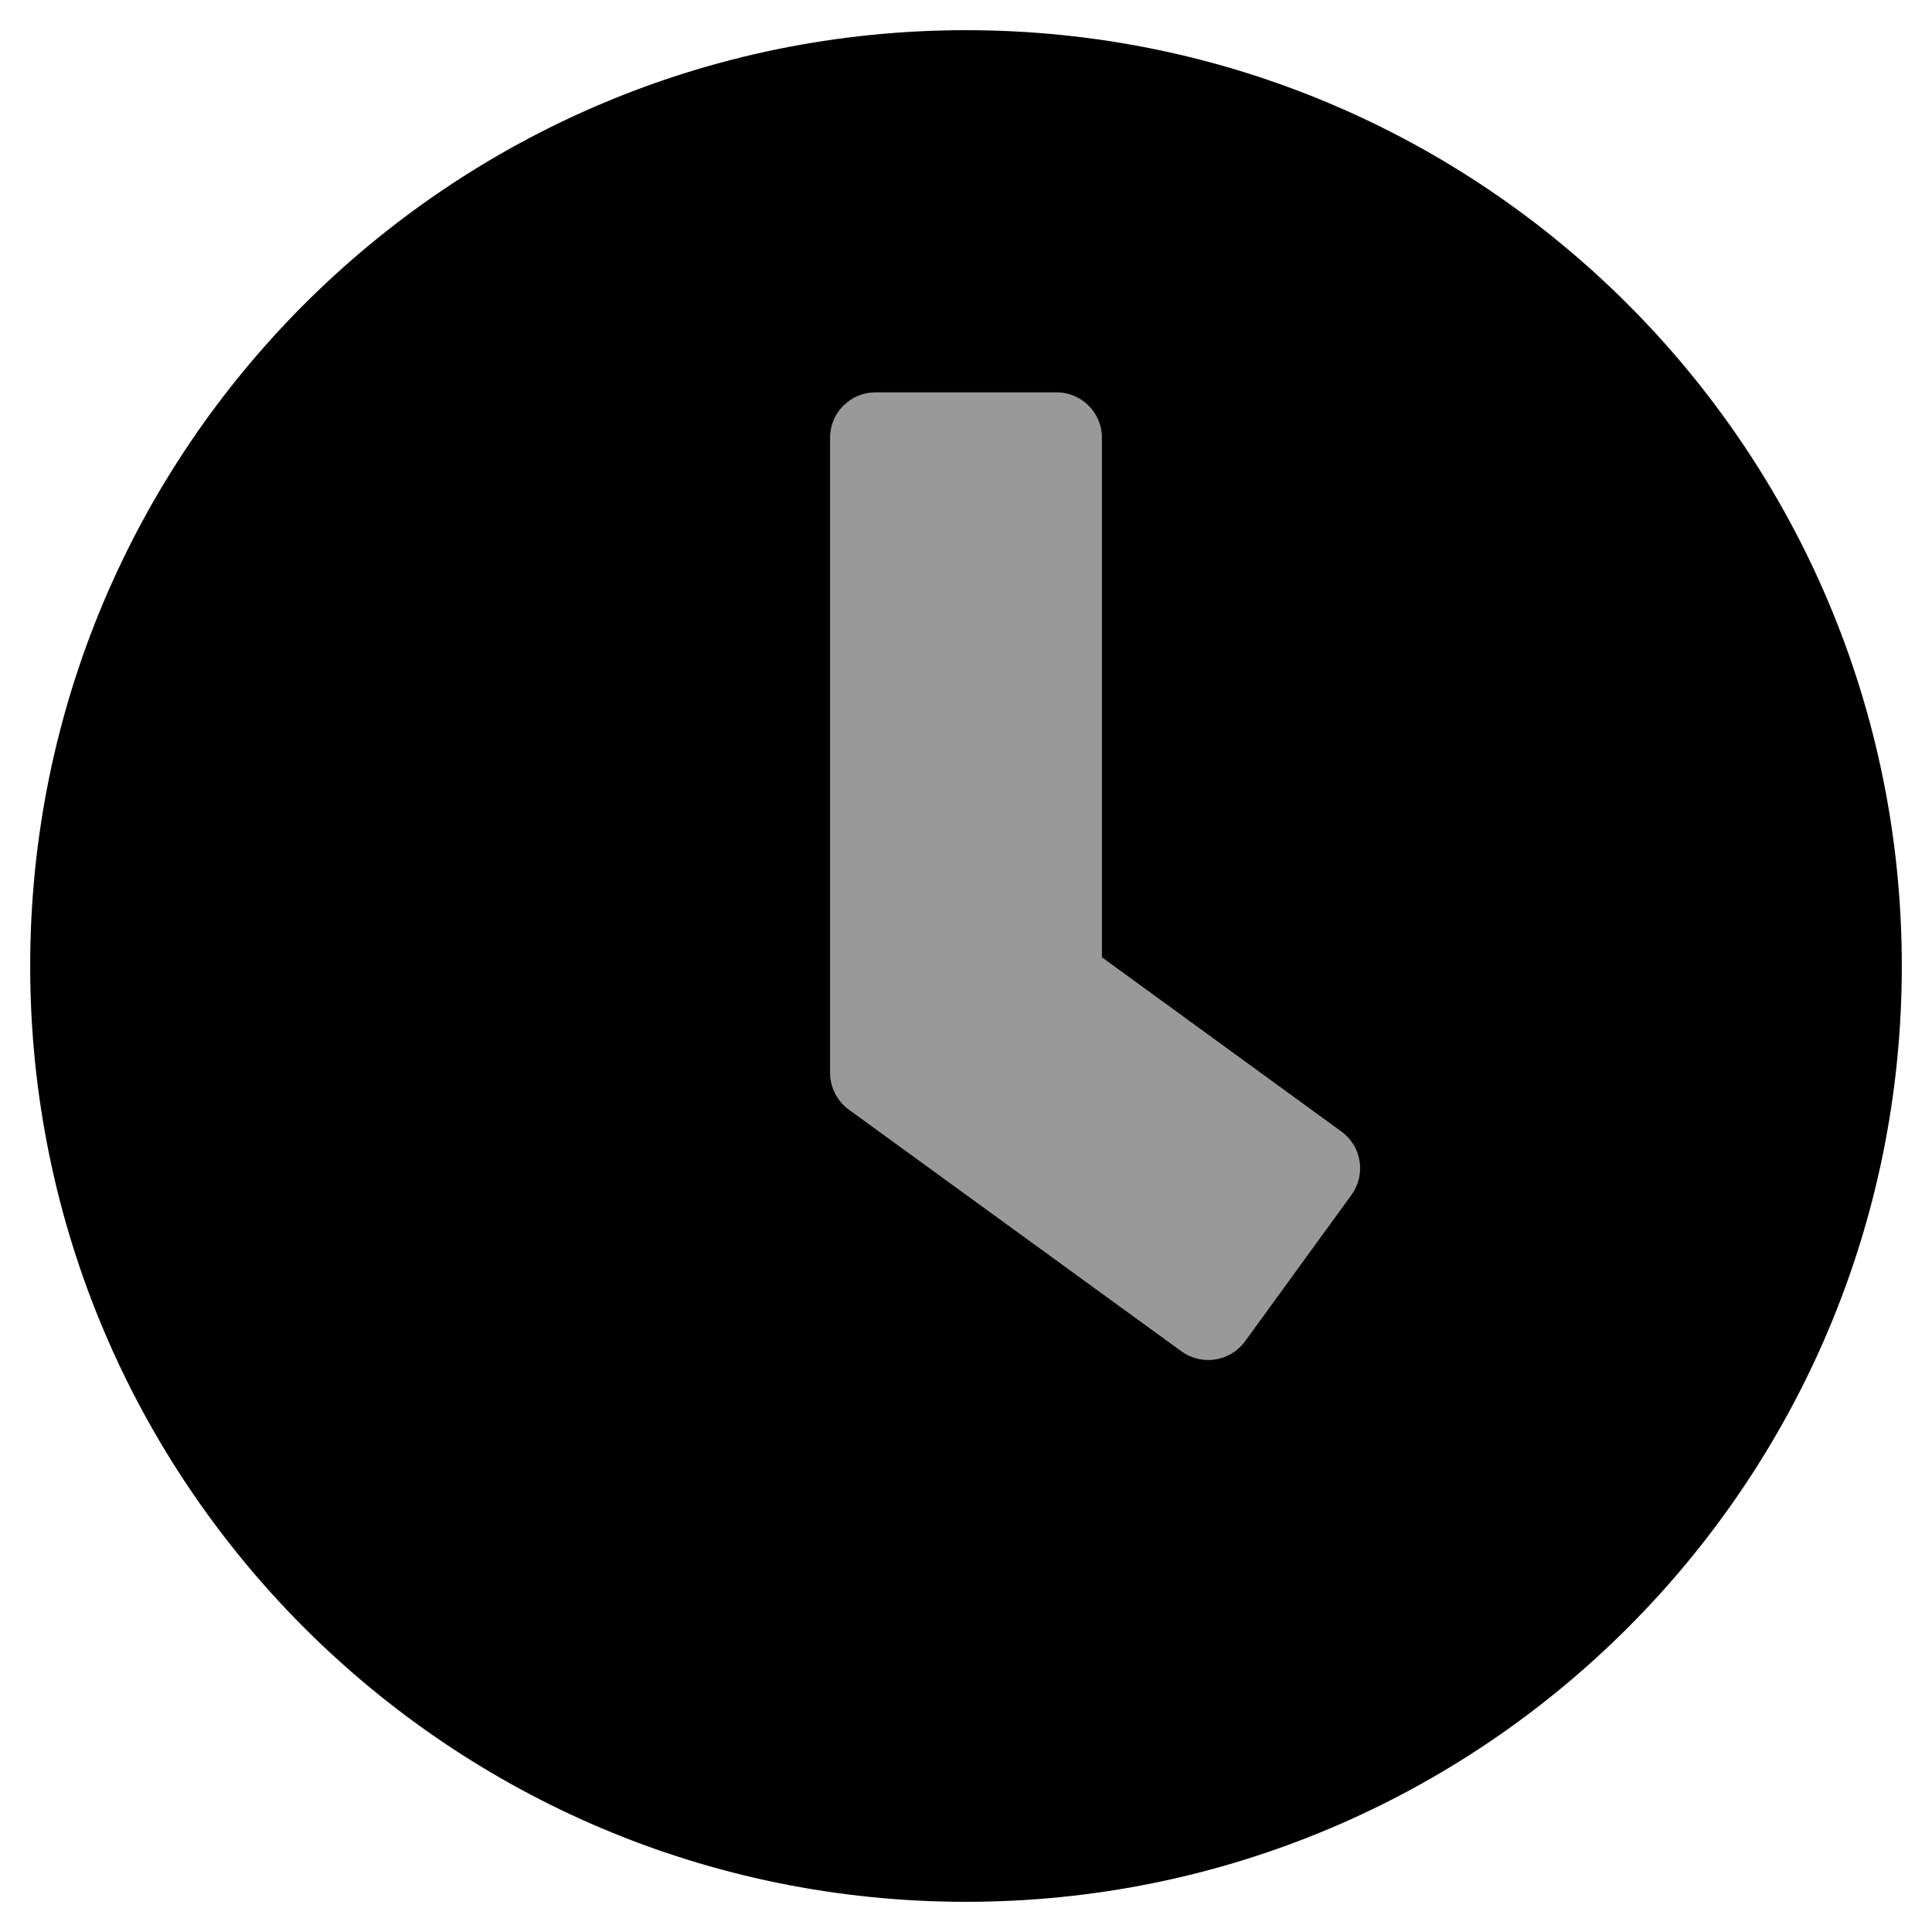
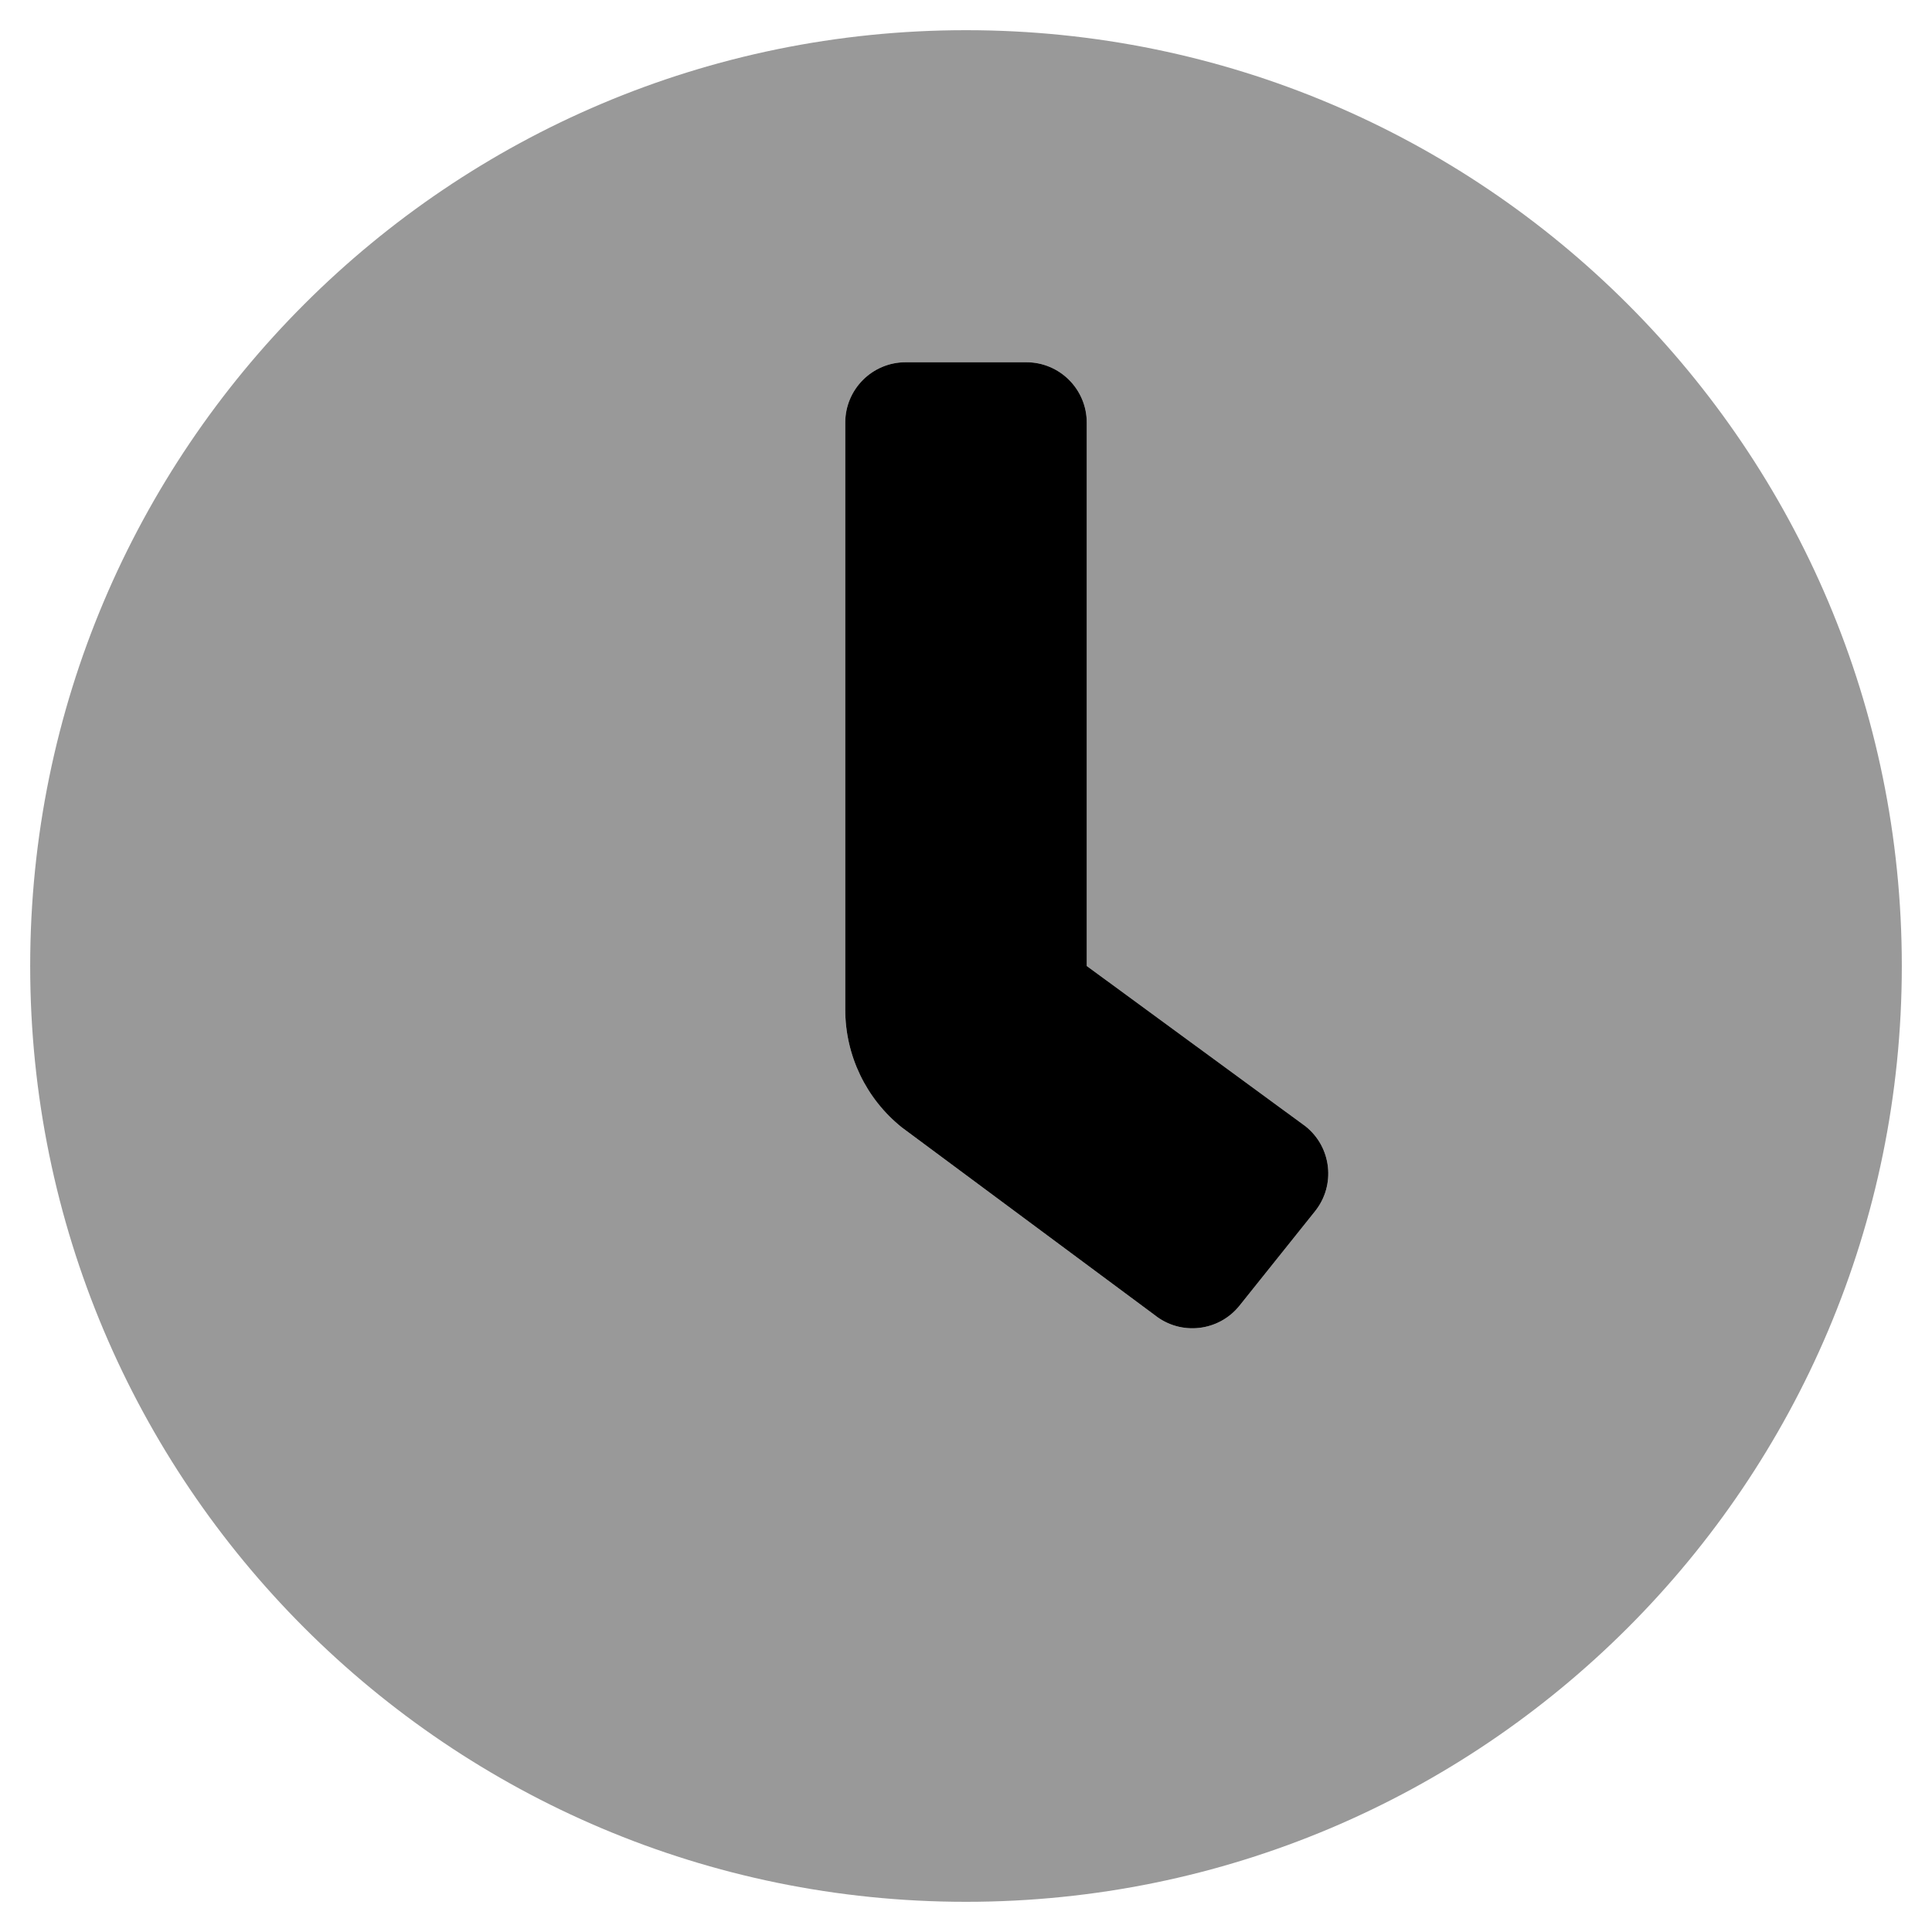
<svg xmlns="http://www.w3.org/2000/svg" viewBox="0 0 512 512">
  <defs>
    <style>.fa-secondary{opacity:.4}</style>
  </defs>
-   <path d="M220 116a12 12 0 0 1 12-12h48a12 12 0 0 1 12 12v137.7l63.5 46.2a12 12 0 0 1 2.6 16.8l-28.2 38.8a12.08 12.08 0 0 1-16.8 2.6L224.9 294a12.08 12.08 0 0 1-4.9-9.7z" class="fa-secondary" />
-   <path d="M256 8C119 8 8 119 8 256s111 248 248 248 248-111 248-248S393 8 256 8zm102.1 308.7l-28.2 38.8a12.08 12.08 0 0 1-16.8 2.6L224.9 294a12.08 12.08 0 0 1-4.9-9.7V116a12 12 0 0 1 12-12h48a12 12 0 0 1 12 12v137.7l63.5 46.2a12 12 0 0 1 2.6 16.8z" class="fa-primary" />
+   <path d="M256,8C119,8,8,119,8,256S119,504,256,504,504,393,504,256,393,8,256,8Zm92.49,313h0l-20,25a16,16,0,0,1-22.49,2.5h0l-67-49.72a40,40,0,0,1-15-31.23V112a16,16,0,0,1,16-16h32a16,16,0,0,1,16,16V256l58,42.5A16,16,0,0,1,348.49,321Z" class="fa-secondary" />
+   <path d="M348.49,321h0l-20,25a16,16,0,0,1-22.49,2.5h0l-67-49.72a40,40,0,0,1-15-31.23V112a16,16,0,0,1,16-16h32a16,16,0,0,1,16,16V256l58,42.5A16,16,0,0,1,348.49,321Z" class="fa-primary" />
</svg>
